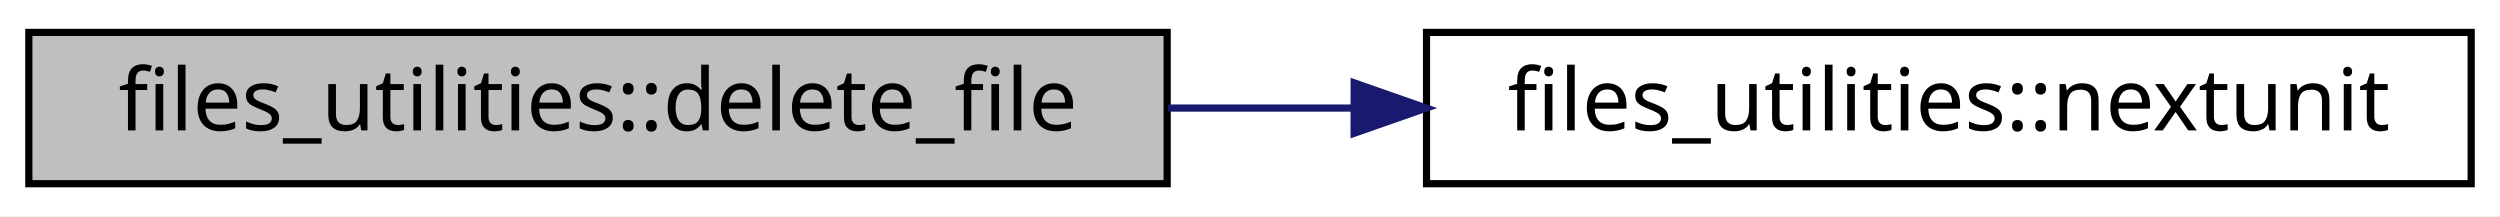
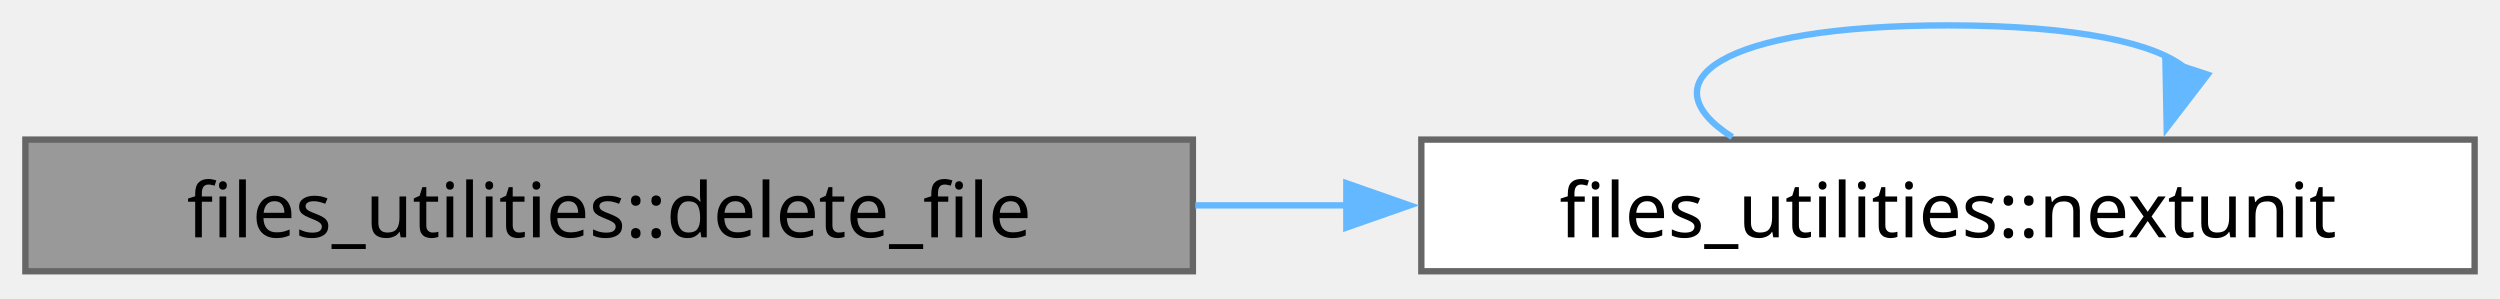
- <svg xmlns="http://www.w3.org/2000/svg" xmlns:xlink="http://www.w3.org/1999/xlink" width="347pt" height="30pt" viewBox="0.00 0.00 347.00 30.00">
-   <g id="graph0" class="graph" transform="scale(1 1) rotate(0) translate(4 26)">
-     <polygon fill="white" stroke="transparent" points="-4,4 -4,-26 343,-26 343,4 -4,4" />
-     <g id="node1" class="node">
-       <g id="a_node1">
+ <svg xmlns="http://www.w3.org/2000/svg" xmlns:xlink="http://www.w3.org/1999/xlink" width="394pt" height="47pt" viewBox="0.00 0.00 394.00 47.00">
+   <g id="graph0" class="graph" transform="scale(1 1) rotate(0) translate(4 42.75)">
+     <g id="Node000001" class="node">
+       <g id="a_Node000001">
        <a xlink:title="Removes a file.">
-           <polygon fill="#bfbfbf" stroke="black" points="0,-0.5 0,-21.5 158,-21.5 158,-0.5 0,-0.5" />
-           <text text-anchor="middle" x="79" y="-7.9" font-family="Ubuntu Mono" font-size="12.00">files_utilities::delete_file</text>
+           <polygon fill="#999999" stroke="#666666" points="184,-20.75 0,-20.75 0,0 184,0 184,-20.75" />
+           <text xml:space="preserve" text-anchor="middle" x="92" y="-5.35" font-family="Ubuntu Mono" font-size="12.00">files_utilities::delete_file</text>
        </a>
      </g>
    </g>
-     <g id="node2" class="node">
-       <g id="a_node2">
+     <g id="Node000002" class="node">
+       <g id="a_Node000002">
        <a xlink:href="namespacefiles__utilities.html#ac6066df405564ba2f5e3c4bba726c1f8" target="_top" xlink:title="Search for available new unit.">
-           <polygon fill="white" stroke="black" points="194,-0.5 194,-21.5 339,-21.5 339,-0.5 194,-0.5" />
-           <text text-anchor="middle" x="266.5" y="-7.9" font-family="Ubuntu Mono" font-size="12.00">files_utilities::nextunit</text>
+           <polygon fill="white" stroke="#666666" points="386,-20.75 220,-20.75 220,0 386,0 386,-20.75" />
+           <text xml:space="preserve" text-anchor="middle" x="303" y="-5.35" font-family="Ubuntu Mono" font-size="12.00">files_utilities::nextunit</text>
        </a>
      </g>
    </g>
-     <g id="edge1" class="edge">
-       <path fill="none" stroke="midnightblue" d="M158.13,-11C166.58,-11 175.19,-11 183.68,-11" />
-       <polygon fill="midnightblue" stroke="midnightblue" points="183.96,-14.5 193.96,-11 183.95,-7.5 183.96,-14.5" />
+     <g id="edge1_Node000001_Node000002" class="edge">
+       <g id="a_edge1_Node000001_Node000002">
+         <a xlink:title=" ">
+           <path fill="none" stroke="#63b8ff" d="M184.37,-10.38C192.35,-10.38 200.45,-10.38 208.45,-10.38" />
+           <polygon fill="#63b8ff" stroke="#63b8ff" points="208.18,-13.88 218.18,-10.38 208.18,-6.88 208.18,-13.88" />
+         </a>
+       </g>
+     </g>
+     <g id="edge2_Node000002_Node000002" class="edge">
+       <g id="a_edge2_Node000002_Node000002">
+         <a xlink:title=" ">
+           <path fill="none" stroke="#63b8ff" d="M269,-21.15C255.4,-29.81 266.73,-38.75 303,-38.75 323.4,-38.75 335.91,-35.92 340.53,-31.9" />
+           <polygon fill="#63b8ff" stroke="#63b8ff" points="343.92,-30.99 337.47,-22.59 337.27,-33.18 343.92,-30.99" />
+         </a>
+       </g>
    </g>
  </g>
</svg>
